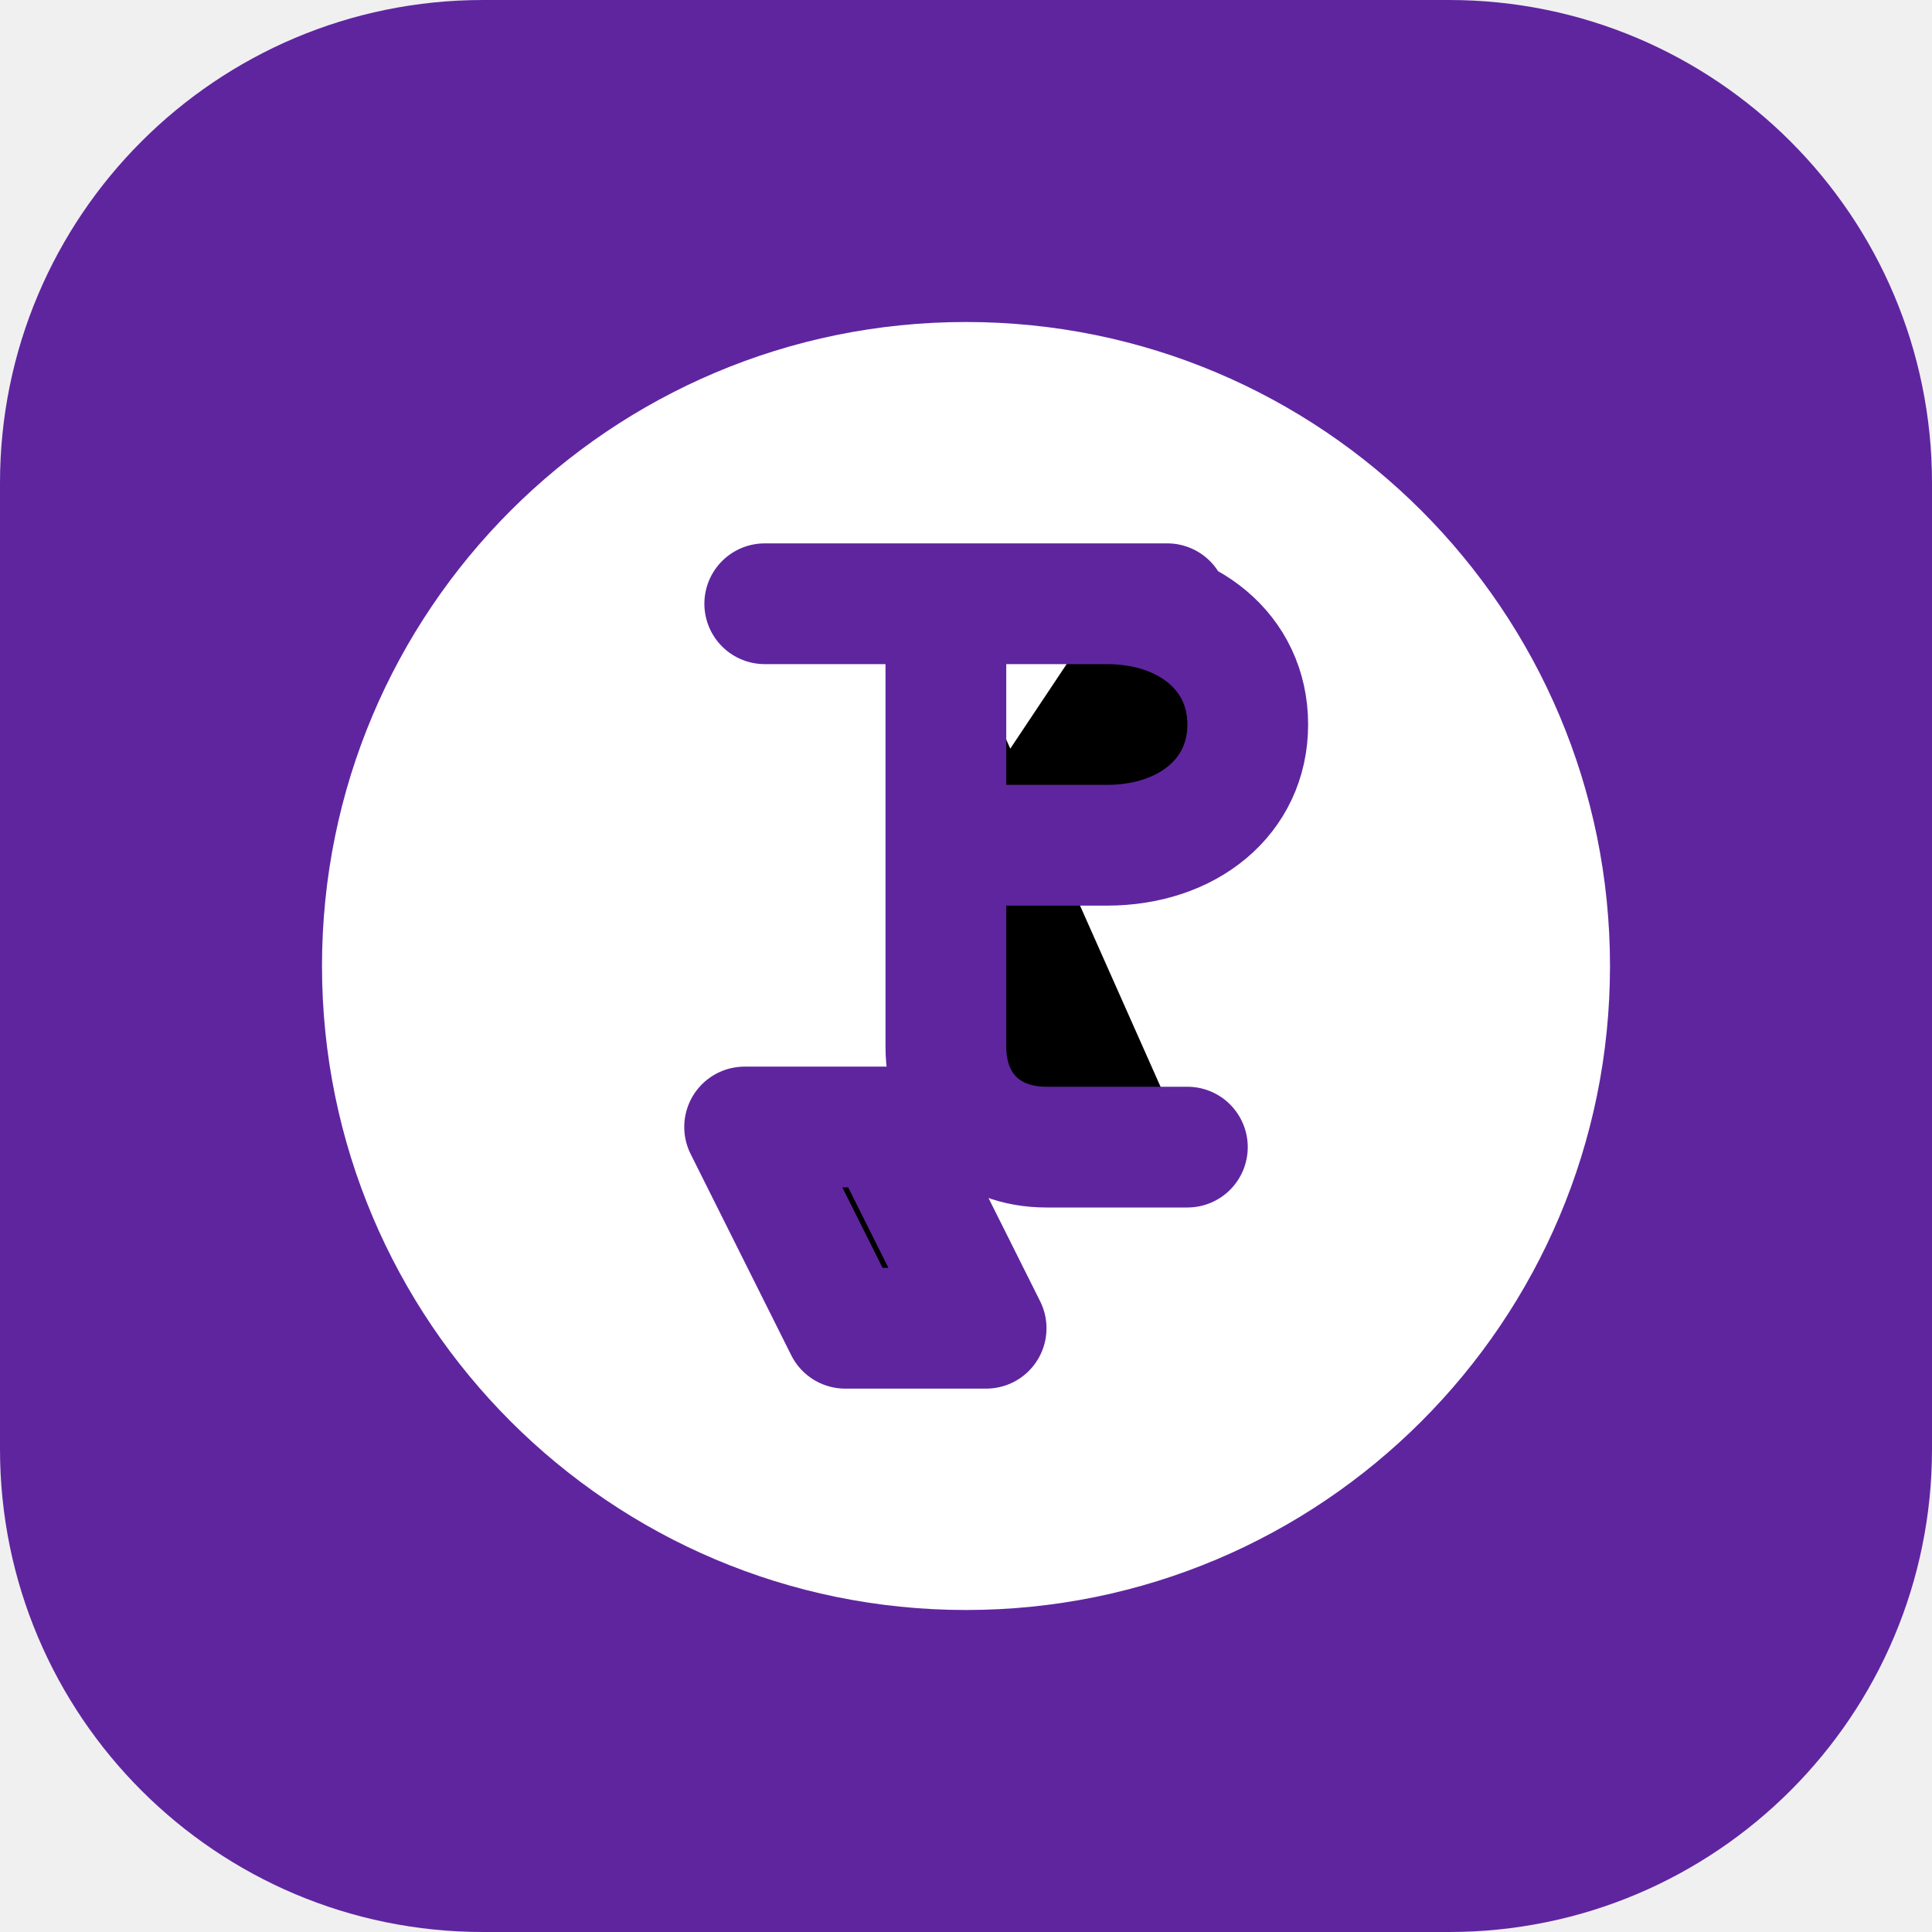
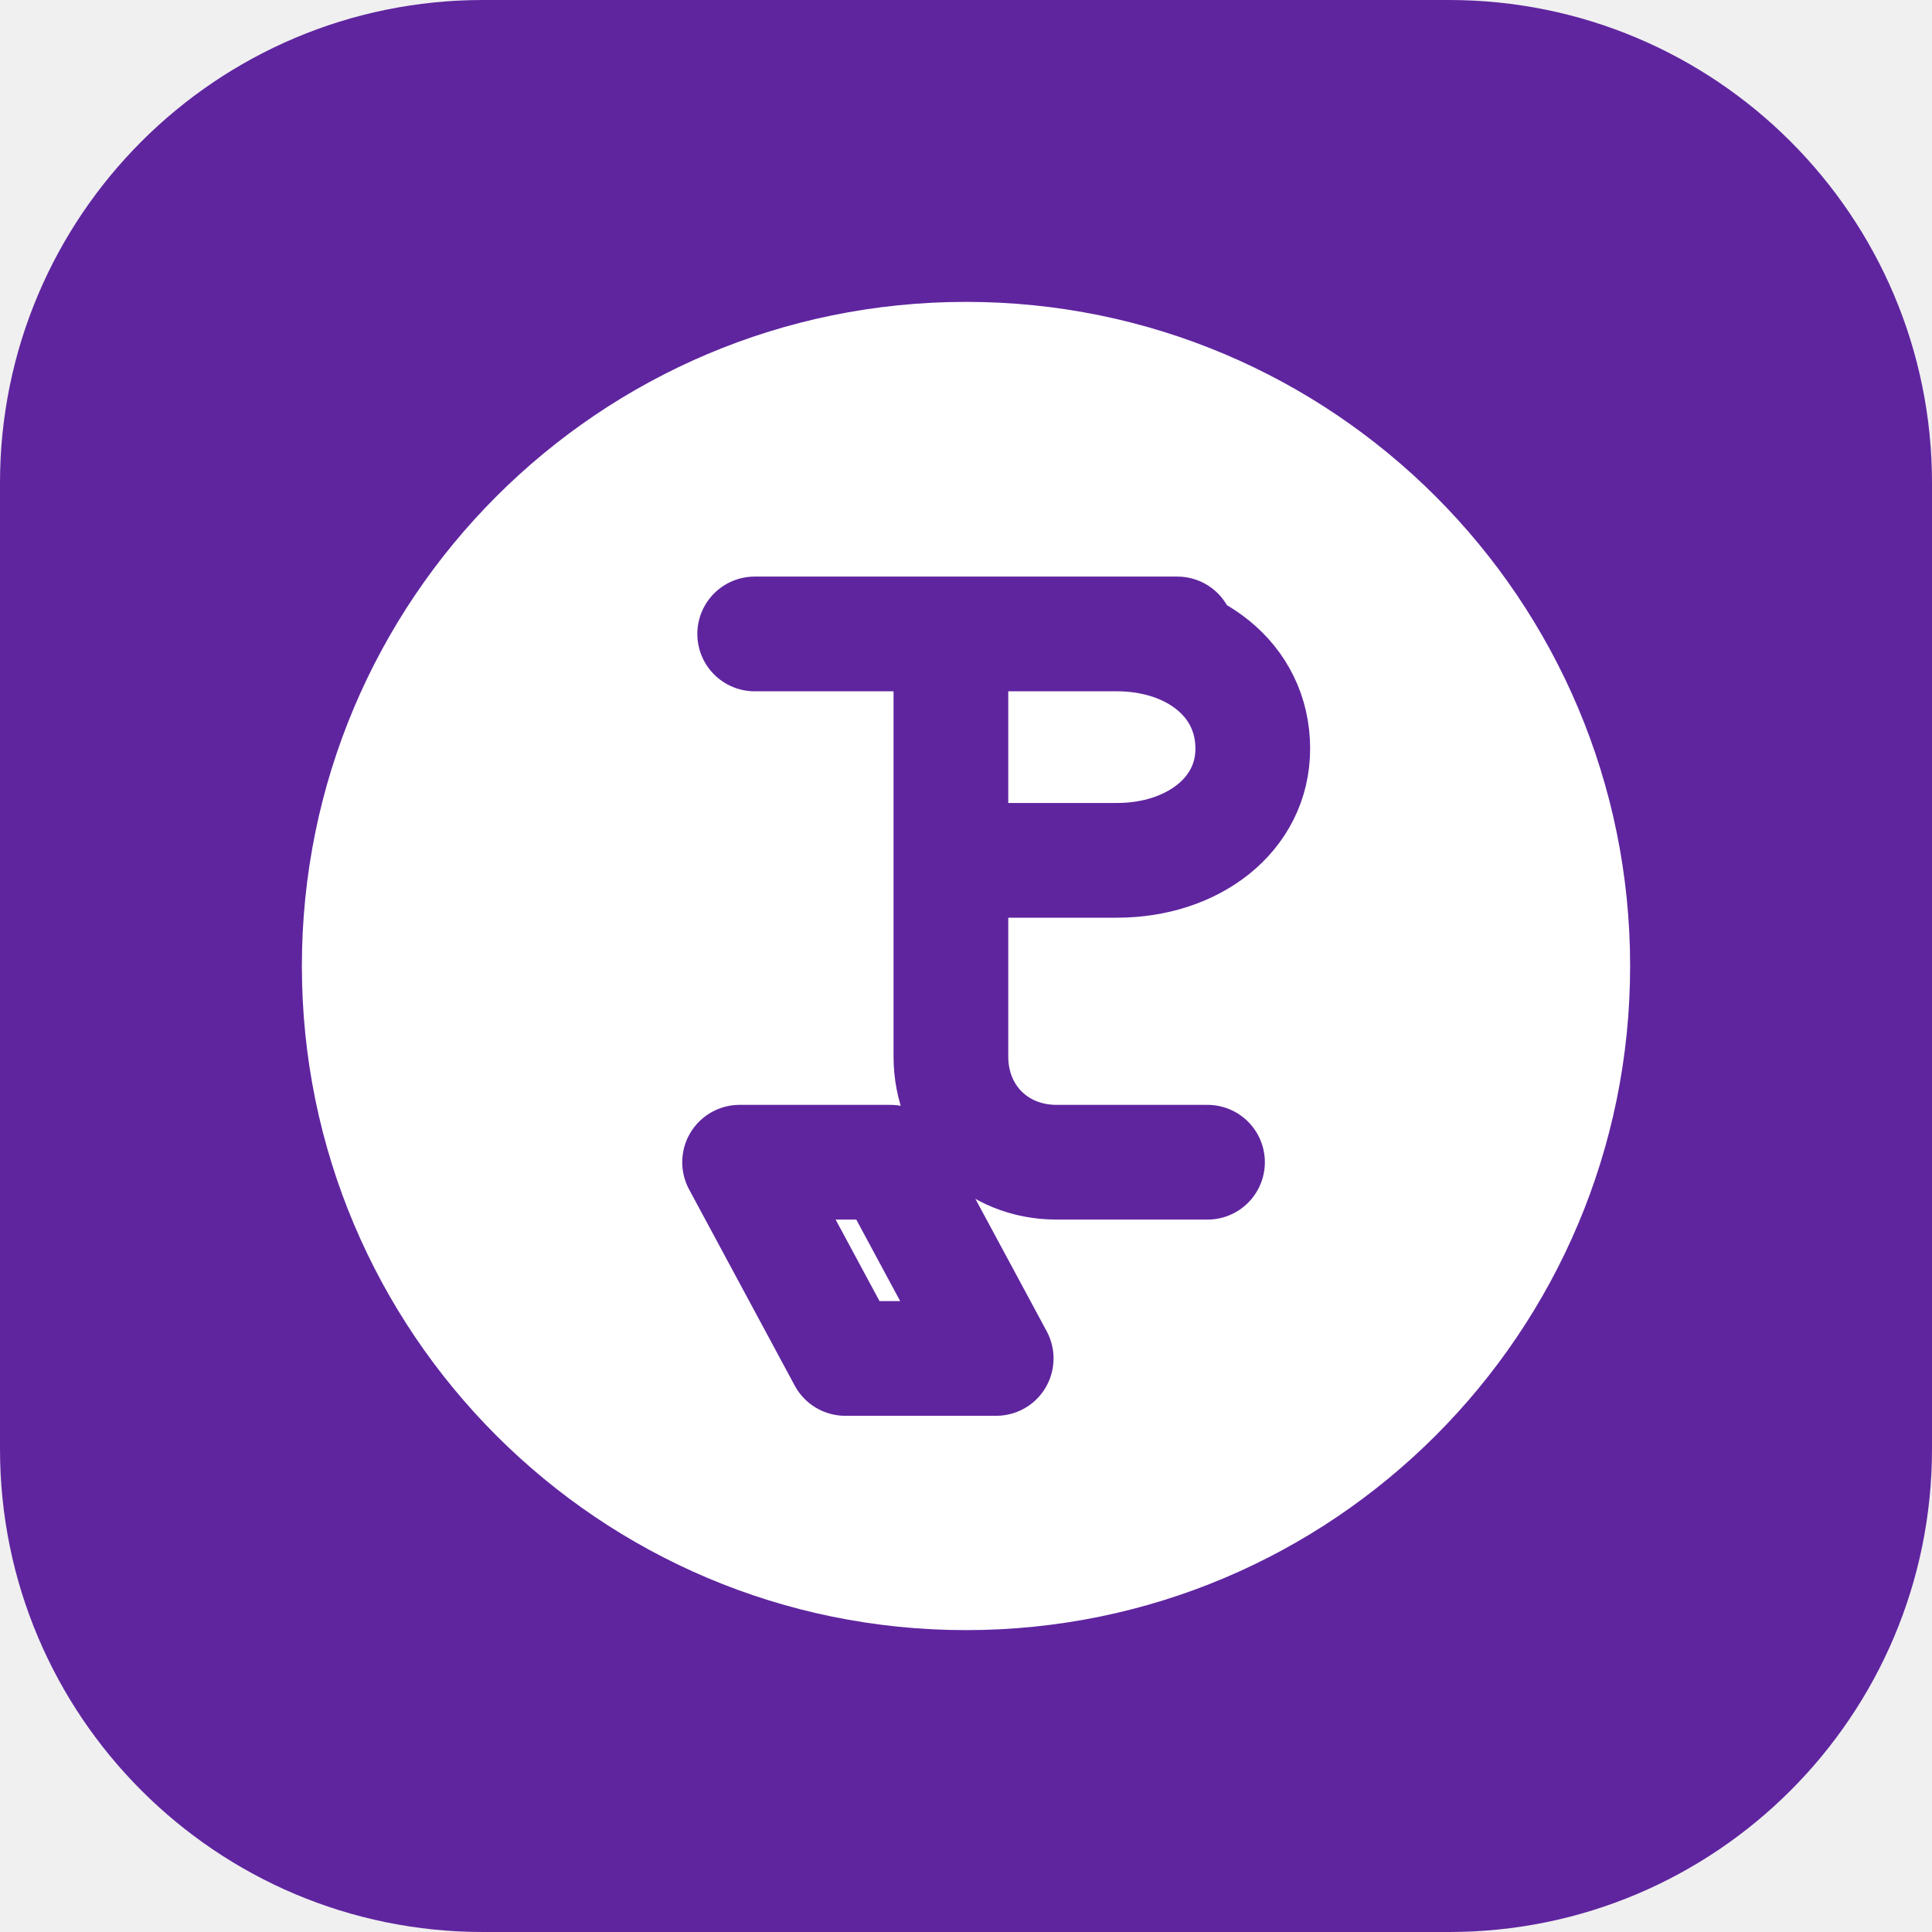
- <svg xmlns="http://www.w3.org/2000/svg" viewBox="0 0 48 48" width="48" height="48">
-   <rect width="48" height="48" rx="12" fill="#5F259F" />
-   <circle cx="24" cy="24" r="16" fill="#FFFFFF" />
-   <path d="M19 15H29M23.5 15V26C23.5 27.5 24.5 28.5 26 28.5H29.5M23.5 21H27.5C29.5 21 31 19.8 31 18C31 16.2 29.5 15 27.5 15M18.5 28L21 33H24.5L22 28H18.5Z" stroke="#5F259F" stroke-width="3" stroke-linecap="round" stroke-linejoin="round" />
+ <svg xmlns="http://www.w3.org/2000/svg" viewBox="0 0 64 64" width="64" height="64">
+   <rect width="64" height="64" rx="16" fill="#5F259F" />
+   <circle cx="32" cy="32" r="22" fill="#FFFFFF" />
+   <path d="M25 21H39M31.5 21V35C31.5 37 33 38.5 35 38.5H40M31.5 28.5H37C39.5 28.5 41.5 27 41.5 24.8C41.5 22.5 39.5 21 37 21M24.5 38.5L28 45H33L29.5 38.5H24.5Z" stroke="#5F259F" stroke-width="3.8" stroke-linecap="round" stroke-linejoin="round" fill="none" />
</svg>
